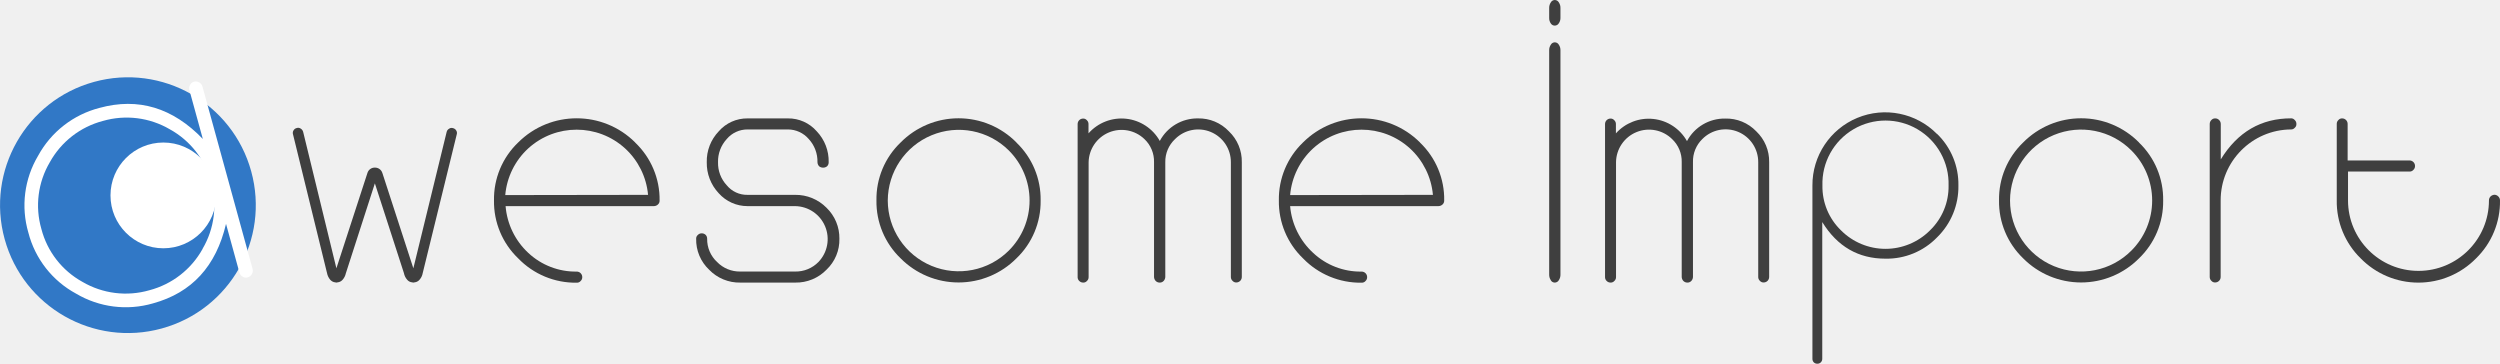
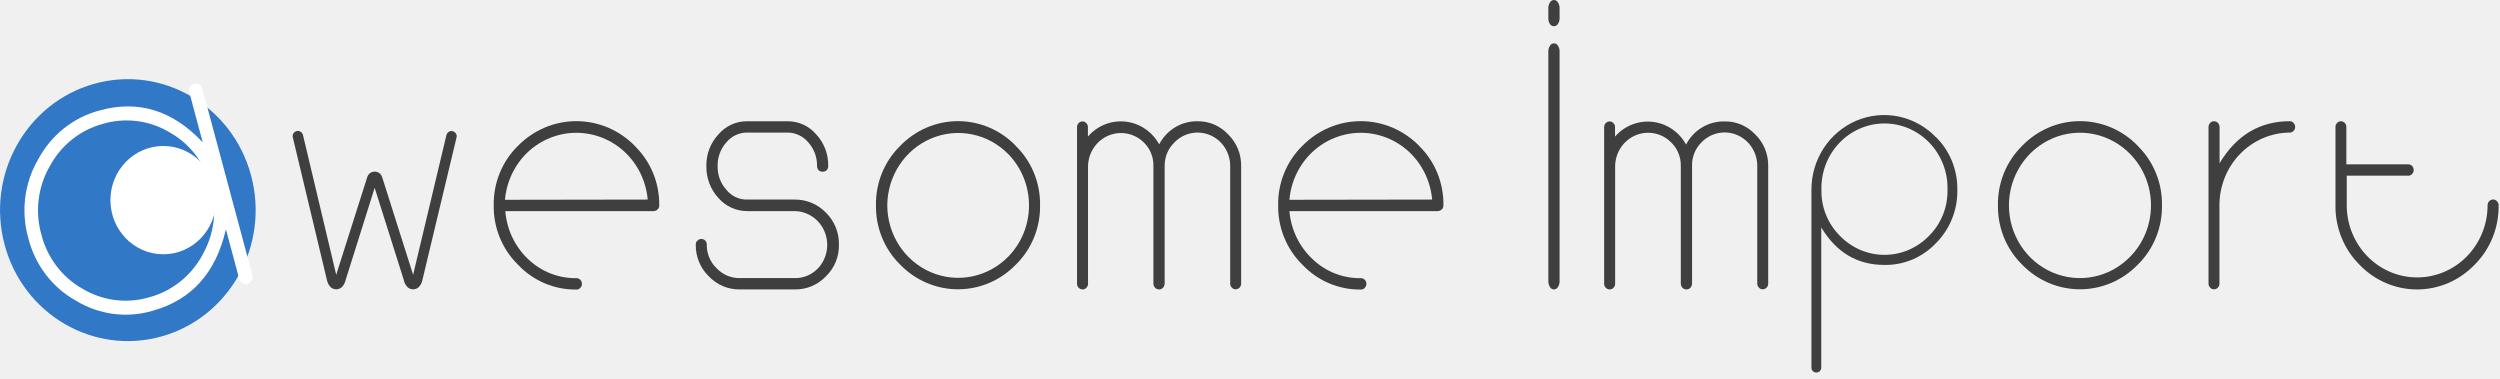
- <svg xmlns="http://www.w3.org/2000/svg" viewBox="0 0 454.82 66.17">
+ <svg xmlns="http://www.w3.org/2000/svg" width="330" height="50" viewBox="0 0 330 50" fill="none">
+   <g clip-path="url(#clip0_25_2)">
+     <path d="M204.598 3.173C204.449 2.956 204.373 2.695 204.381 2.43V1.107C204.369 0.828 204.445 0.551 204.598 0.32C204.65 0.224 204.725 0.143 204.817 0.087C204.909 0.031 205.014 0.001 205.12 0C205.228 0 205.334 0.03 205.427 0.086C205.52 0.143 205.597 0.223 205.65 0.32C205.803 0.551 205.879 0.828 205.867 1.107V2.408C205.875 2.673 205.799 2.934 205.65 3.151C205.596 3.245 205.518 3.324 205.425 3.379C205.333 3.433 205.228 3.462 205.12 3.463C205.017 3.464 204.914 3.438 204.823 3.387C204.731 3.337 204.654 3.263 204.598 3.173ZM204.598 37.883C204.445 37.651 204.369 37.374 204.381 37.095V6.784C204.375 6.519 204.452 6.259 204.598 6.041C204.65 5.945 204.725 5.865 204.817 5.809C204.909 5.753 205.014 5.723 205.12 5.722C205.228 5.722 205.334 5.752 205.427 5.808C205.52 5.864 205.597 5.945 205.65 6.041C205.797 6.259 205.873 6.519 205.867 6.784V37.095C205.879 37.374 205.803 37.651 205.65 37.883C205.597 37.979 205.52 38.059 205.427 38.116C205.334 38.172 205.228 38.202 205.12 38.202C205.015 38.203 204.911 38.175 204.82 38.121C204.728 38.068 204.652 37.991 204.598 37.897V37.883Z" fill="#3F3F3F" />
+     <path d="M231.698 17.752C232.251 18.29 232.688 18.939 232.981 19.66C233.275 20.38 233.418 21.155 233.402 21.936V37.444C233.402 37.641 233.326 37.83 233.19 37.97C233.054 38.109 232.869 38.187 232.677 38.187C232.582 38.191 232.488 38.173 232.402 38.134C232.315 38.096 232.238 38.038 232.176 37.964C232.105 37.896 232.048 37.813 232.011 37.721C231.973 37.629 231.956 37.529 231.959 37.429V21.936C231.966 21.057 231.717 20.196 231.244 19.463C230.771 18.73 230.095 18.159 229.302 17.822C228.51 17.485 227.638 17.398 226.797 17.573C225.957 17.747 225.186 18.174 224.584 18.8C224.176 19.206 223.856 19.694 223.644 20.235C223.432 20.774 223.332 21.354 223.351 21.936V37.444C223.343 37.643 223.266 37.833 223.134 37.979C223.067 38.053 222.987 38.111 222.896 38.149C222.806 38.188 222.709 38.206 222.611 38.202C222.513 38.204 222.415 38.185 222.324 38.146C222.233 38.108 222.151 38.051 222.082 37.979C221.949 37.833 221.872 37.643 221.865 37.444V21.936C221.881 21.351 221.776 20.769 221.558 20.229C221.339 19.688 221.011 19.201 220.595 18.8C219.986 18.188 219.215 17.773 218.378 17.607C217.541 17.441 216.674 17.53 215.886 17.864C215.098 18.198 214.423 18.762 213.945 19.486C213.468 20.21 213.208 21.062 213.199 21.936V37.444C213.203 37.544 213.186 37.644 213.149 37.737C213.111 37.829 213.054 37.912 212.981 37.979C212.92 38.052 212.845 38.109 212.759 38.148C212.674 38.187 212.581 38.205 212.488 38.202C212.39 38.204 212.292 38.185 212.201 38.146C212.11 38.108 212.028 38.051 211.959 37.979C211.888 37.91 211.833 37.827 211.797 37.735C211.761 37.643 211.744 37.544 211.748 37.444V16.771C211.748 16.574 211.825 16.385 211.961 16.246C212.097 16.107 212.281 16.028 212.474 16.028C212.567 16.025 212.659 16.044 212.745 16.082C212.83 16.121 212.906 16.179 212.967 16.251C213.04 16.32 213.097 16.404 213.134 16.498C213.172 16.591 213.189 16.692 213.184 16.794V18.027C213.799 17.323 214.569 16.78 215.43 16.442C216.291 16.104 217.218 15.981 218.135 16.083C219.052 16.186 219.931 16.511 220.701 17.031C221.471 17.551 222.108 18.252 222.561 19.075C223.045 18.141 223.773 17.362 224.662 16.824C225.551 16.287 226.568 16.011 227.601 16.028C228.363 16.006 229.122 16.148 229.828 16.445C230.533 16.742 231.171 17.187 231.698 17.752V17.752Z" fill="#3F3F3F" />
+     <path d="M255.556 18.102C256.466 19.005 257.185 20.091 257.669 21.291C258.153 22.491 258.391 23.781 258.369 25.079C258.391 26.382 258.152 27.675 257.669 28.881C257.185 30.085 256.466 31.176 255.556 32.086C254.673 33.022 253.611 33.761 252.437 34.257C251.263 34.753 250.002 34.995 248.732 34.97C245.171 34.97 242.387 33.32 240.407 30.021V48.509C240.408 48.597 240.391 48.684 240.359 48.766C240.327 48.847 240.279 48.922 240.218 48.984C240.158 49.046 240.085 49.095 240.005 49.127C239.925 49.159 239.84 49.173 239.754 49.17C239.669 49.173 239.583 49.158 239.504 49.126C239.424 49.094 239.351 49.046 239.29 48.984C239.231 48.921 239.184 48.847 239.153 48.765C239.122 48.683 239.107 48.596 239.109 48.509V25.079C239.098 23.124 239.656 21.21 240.711 19.581C241.766 17.953 243.271 16.683 245.033 15.934C246.795 15.185 248.736 14.992 250.606 15.378C252.476 15.764 254.192 16.712 255.534 18.102H255.556ZM254.627 31.135C255.418 30.351 256.043 29.409 256.463 28.367C256.884 27.326 257.091 26.206 257.071 25.079C257.104 23.938 256.913 22.802 256.51 21.738C256.106 20.674 255.499 19.704 254.723 18.885C253.947 18.066 253.018 17.415 251.992 16.97C250.967 16.526 249.864 16.297 248.75 16.297C247.636 16.297 246.534 16.526 245.508 16.97C244.482 17.415 243.553 18.066 242.777 18.885C242.001 19.704 241.394 20.674 240.99 21.738C240.587 22.802 240.396 23.938 240.429 25.079C240.409 26.206 240.616 27.326 241.037 28.367C241.457 29.409 242.082 30.351 242.873 31.135C243.643 31.929 244.559 32.559 245.567 32.989C246.576 33.419 247.658 33.64 248.75 33.64C249.842 33.64 250.924 33.419 251.933 32.989C252.941 32.559 253.857 31.929 254.627 31.135V31.135Z" fill="#3F3F3F" />
+     <path d="M282.198 19.276C283.226 20.287 284.039 21.504 284.587 22.852C285.135 24.199 285.405 25.648 285.382 27.108C285.402 28.565 285.13 30.011 284.582 31.355C284.035 32.7 283.223 33.915 282.198 34.925C281.197 35.959 280.007 36.779 278.695 37.339C277.383 37.898 275.976 38.187 274.555 38.187C273.134 38.187 271.727 37.898 270.415 37.339C269.104 36.779 267.913 35.959 266.912 34.925C265.885 33.913 265.072 32.696 264.525 31.349C263.977 30.001 263.706 28.552 263.728 27.093C263.705 25.633 263.975 24.184 264.523 22.837C265.071 21.489 265.884 20.272 266.912 19.261C267.911 18.225 269.102 17.402 270.414 16.84C271.726 16.279 273.133 15.99 274.555 15.99C275.977 15.99 277.385 16.279 278.697 16.84C280.009 17.402 281.199 18.225 282.198 19.261V19.276ZM281.176 33.892C282.049 33.003 282.742 31.946 283.215 30.782C283.687 29.618 283.931 28.369 283.931 27.108C283.931 25.847 283.687 24.598 283.215 23.434C282.742 22.269 282.049 21.212 281.176 20.323C279.865 18.984 278.196 18.072 276.379 17.702C274.563 17.333 272.68 17.523 270.969 18.249C269.258 18.975 267.795 20.203 266.765 21.78C265.734 23.356 265.182 25.21 265.179 27.108C265.179 29.007 265.729 30.863 266.759 32.442C267.789 34.021 269.252 35.251 270.965 35.977C272.677 36.704 274.562 36.893 276.379 36.522C278.197 36.151 279.866 35.236 281.176 33.892V33.892Z" fill="#3F3F3F" />
+     <path d="M302.742 16.229C302.815 16.298 302.872 16.382 302.91 16.476C302.948 16.569 302.965 16.67 302.96 16.771C302.964 16.867 302.947 16.963 302.909 17.05C302.872 17.138 302.814 17.216 302.742 17.277C302.682 17.35 302.606 17.408 302.521 17.446C302.435 17.485 302.342 17.503 302.249 17.5C299.776 17.517 297.411 18.538 295.671 20.339C293.932 22.14 292.959 24.574 292.967 27.108V37.444C292.967 37.641 292.891 37.83 292.755 37.97C292.619 38.109 292.434 38.187 292.242 38.187C292.147 38.191 292.054 38.173 291.967 38.134C291.88 38.096 291.803 38.038 291.741 37.964C291.67 37.896 291.614 37.813 291.576 37.721C291.538 37.629 291.521 37.529 291.524 37.429V16.771C291.522 16.671 291.541 16.571 291.578 16.477C291.616 16.384 291.671 16.3 291.741 16.229C291.803 16.156 291.88 16.098 291.967 16.059C292.054 16.021 292.147 16.003 292.242 16.006C292.339 16.003 292.436 16.021 292.527 16.059C292.617 16.098 292.698 16.156 292.764 16.229C292.834 16.3 292.89 16.384 292.927 16.477C292.965 16.571 292.983 16.671 292.982 16.771V21.549C295.205 17.839 298.309 15.989 302.293 15.999C302.379 16.003 302.464 16.025 302.541 16.065C302.619 16.105 302.687 16.16 302.742 16.229V16.229Z" fill="#3F3F3F" />
+     <path d="M329.602 26.565C329.673 26.636 329.728 26.72 329.766 26.814C329.803 26.907 329.822 27.007 329.82 27.108C329.839 28.562 329.569 30.005 329.027 31.349C328.485 32.693 327.681 33.909 326.666 34.925C325.673 35.964 324.489 36.789 323.181 37.353C321.874 37.916 320.47 38.207 319.051 38.207C317.633 38.207 316.229 37.916 314.921 37.353C313.614 36.789 312.429 35.964 311.437 34.925C310.42 33.908 309.615 32.688 309.073 31.342C308.531 29.995 308.262 28.549 308.283 27.093V16.771C308.278 16.67 308.295 16.569 308.332 16.475C308.37 16.382 308.427 16.297 308.5 16.229C308.561 16.156 308.636 16.098 308.722 16.059C308.807 16.021 308.9 16.003 308.993 16.006C309.186 16.006 309.37 16.084 309.506 16.224C309.642 16.363 309.718 16.552 309.718 16.749V21.691H317.884C318.076 21.691 318.261 21.769 318.397 21.908C318.533 22.048 318.609 22.237 318.609 22.434C318.612 22.534 318.594 22.633 318.557 22.726C318.519 22.818 318.463 22.901 318.391 22.969C318.33 23.042 318.253 23.1 318.166 23.139C318.079 23.177 317.985 23.195 317.891 23.192H309.769V27.093C309.769 29.619 310.749 32.042 312.492 33.829C314.236 35.616 316.6 36.619 319.066 36.619C321.531 36.619 323.896 35.616 325.639 33.829C327.383 32.042 328.362 29.619 328.362 27.093C328.361 26.992 328.379 26.892 328.417 26.799C328.454 26.706 328.51 26.621 328.58 26.55C328.724 26.413 328.912 26.334 329.109 26.328C329.298 26.338 329.474 26.423 329.602 26.565V26.565Z" fill="#3F3F3F" />
+     <path d="M44.039 38.135C43.846 38.072 43.675 37.954 43.546 37.793C43.344 37.545 43.207 37.249 43.147 36.931L38.659 18.168C38.63 18.079 38.62 17.983 38.632 17.89C38.643 17.796 38.675 17.706 38.724 17.626C38.769 17.545 38.831 17.475 38.905 17.42C38.978 17.365 39.062 17.326 39.152 17.306C39.235 17.278 39.323 17.27 39.409 17.281C39.496 17.293 39.579 17.324 39.652 17.373C39.819 17.47 39.941 17.63 39.993 17.819L44.38 36.27L48.47 23.4C48.531 23.181 48.661 22.99 48.839 22.856C49.018 22.721 49.235 22.651 49.456 22.657C49.678 22.652 49.896 22.722 50.075 22.857C50.255 22.991 50.386 23.182 50.45 23.4L54.532 36.27L58.927 17.834C58.949 17.739 58.991 17.65 59.05 17.573C59.108 17.496 59.183 17.433 59.268 17.388C59.339 17.339 59.421 17.307 59.507 17.295C59.592 17.284 59.679 17.293 59.761 17.321C59.85 17.341 59.934 17.38 60.008 17.435C60.082 17.49 60.143 17.56 60.189 17.641C60.24 17.72 60.272 17.81 60.283 17.904C60.295 17.998 60.285 18.094 60.254 18.183L55.765 36.931C55.712 37.251 55.574 37.549 55.366 37.793C55.239 37.955 55.067 38.074 54.873 38.135C54.761 38.166 54.648 38.189 54.532 38.202C54.417 38.19 54.303 38.167 54.192 38.135C53.997 38.076 53.825 37.957 53.699 37.793C53.491 37.548 53.351 37.25 53.292 36.931L49.456 24.789L45.62 36.968C45.556 37.273 45.419 37.556 45.221 37.793C45.091 37.955 44.917 38.074 44.721 38.135C44.609 38.167 44.495 38.19 44.38 38.202C44.265 38.189 44.151 38.166 44.039 38.135Z" fill="#3F3F3F" />
+     <path d="M83.8 19.276C84.835 20.283 85.655 21.499 86.209 22.847C86.763 24.195 87.039 25.645 87.02 27.108C87.025 27.208 87.008 27.308 86.971 27.401C86.933 27.493 86.876 27.576 86.802 27.643C86.661 27.781 86.475 27.86 86.28 27.866H66.701C66.893 30.279 67.958 32.532 69.689 34.182C71.421 35.847 73.717 36.755 76.092 36.716C76.284 36.716 76.469 36.794 76.604 36.934C76.74 37.073 76.817 37.262 76.817 37.459C76.82 37.559 76.802 37.658 76.765 37.751C76.727 37.843 76.671 37.926 76.599 37.994C76.537 38.067 76.46 38.125 76.374 38.164C76.287 38.202 76.193 38.221 76.099 38.217C74.658 38.242 73.227 37.962 71.896 37.396C70.565 36.83 69.362 35.989 68.361 34.925C67.332 33.915 66.518 32.698 65.969 31.35C65.42 30.002 65.148 28.553 65.171 27.093C65.147 25.633 65.418 24.183 65.967 22.835C66.516 21.487 67.331 20.27 68.361 19.261C70.411 17.168 73.187 15.992 76.081 15.992C78.975 15.992 81.751 17.168 83.8 19.261V19.276ZM85.497 26.342C85.285 23.936 84.204 21.697 82.466 20.063C80.718 18.434 78.44 17.53 76.077 17.53C73.714 17.53 71.436 18.434 69.689 20.063C67.944 21.704 66.862 23.955 66.657 26.372L85.497 26.342Z" fill="#3F3F3F" />
+     <path d="M109.043 28.089C109.59 28.63 110.023 29.281 110.315 30C110.607 30.72 110.751 31.493 110.74 32.272C110.758 33.052 110.617 33.828 110.325 34.548C110.032 35.269 109.596 35.919 109.043 36.456C108.51 37.021 107.87 37.467 107.161 37.768C106.452 38.068 105.691 38.216 104.924 38.202H97.673C96.904 38.219 96.141 38.072 95.431 37.772C94.721 37.471 94.079 37.023 93.546 36.456C92.993 35.919 92.555 35.27 92.262 34.549C91.968 33.828 91.825 33.053 91.842 32.272C91.838 32.176 91.855 32.081 91.893 31.993C91.93 31.906 91.988 31.828 92.06 31.767C92.126 31.693 92.207 31.635 92.297 31.597C92.387 31.558 92.484 31.54 92.582 31.544C92.68 31.543 92.778 31.561 92.869 31.6C92.96 31.638 93.042 31.695 93.111 31.767C93.231 31.906 93.296 32.087 93.293 32.272C93.283 32.861 93.394 33.445 93.619 33.986C93.844 34.528 94.177 35.015 94.598 35.416C94.995 35.833 95.471 36.164 95.998 36.386C96.524 36.608 97.089 36.718 97.658 36.709H104.91C105.48 36.719 106.047 36.61 106.574 36.387C107.102 36.165 107.579 35.834 107.977 35.416C108.565 34.79 108.962 34.001 109.118 33.148C109.275 32.294 109.185 31.412 108.859 30.61C108.533 29.808 107.986 29.121 107.284 28.634C106.583 28.146 105.757 27.879 104.91 27.866H98.623C97.905 27.867 97.196 27.713 96.541 27.414C95.886 27.114 95.3 26.675 94.823 26.127C93.781 24.996 93.213 23.491 93.242 21.936C93.223 21.166 93.353 20.4 93.625 19.682C93.896 18.965 94.303 18.308 94.823 17.752C95.295 17.197 95.879 16.753 96.535 16.451C97.192 16.15 97.904 15.998 98.623 16.006H103.945C104.665 15.997 105.379 16.148 106.036 16.45C106.694 16.752 107.279 17.196 107.752 17.752C108.797 18.878 109.363 20.383 109.326 21.936C109.329 22.036 109.311 22.136 109.275 22.229C109.239 22.323 109.185 22.407 109.116 22.478C108.967 22.604 108.779 22.67 108.586 22.664C108.397 22.666 108.212 22.6 108.064 22.478C107.932 22.329 107.855 22.137 107.847 21.936C107.877 20.778 107.466 19.653 106.701 18.8C106.361 18.392 105.938 18.065 105.462 17.84C104.987 17.616 104.469 17.5 103.945 17.5H98.623C98.099 17.496 97.582 17.611 97.107 17.836C96.632 18.061 96.211 18.39 95.874 18.8C95.109 19.653 94.698 20.778 94.728 21.936C94.7 23.085 95.111 24.2 95.874 25.042C96.206 25.459 96.626 25.792 97.102 26.017C97.578 26.243 98.098 26.354 98.623 26.343H104.903C105.672 26.332 106.435 26.482 107.147 26.782C107.859 27.082 108.504 27.527 109.043 28.089V28.089Z" fill="#3F3F3F" />
+     <path d="M134.098 19.276C135.128 20.285 135.943 21.502 136.492 22.85C137.041 24.198 137.313 25.647 137.288 27.108C137.309 28.566 137.037 30.012 136.488 31.357C135.939 32.702 135.125 33.917 134.098 34.925C133.097 35.958 131.907 36.779 130.596 37.338C129.285 37.898 127.878 38.186 126.458 38.186C125.038 38.186 123.631 37.898 122.32 37.338C121.009 36.779 119.819 35.958 118.818 34.925C117.789 33.915 116.975 32.698 116.426 31.35C115.877 30.003 115.605 28.553 115.628 27.093C115.604 25.633 115.875 24.183 116.424 22.835C116.973 21.487 117.788 20.27 118.818 19.261C119.817 18.225 121.007 17.402 122.318 16.841C123.63 16.28 125.037 15.991 126.458 15.991C127.879 15.991 129.286 16.28 130.598 16.841C131.909 17.402 133.099 18.225 134.098 19.261V19.276ZM133.075 33.892C133.948 33.003 134.641 31.946 135.114 30.782C135.587 29.618 135.83 28.369 135.83 27.108C135.83 25.847 135.587 24.598 135.114 23.434C134.641 22.269 133.948 21.212 133.075 20.323C131.763 18.995 130.098 18.093 128.287 17.731C126.477 17.368 124.603 17.561 122.899 18.286C121.196 19.01 119.739 20.234 118.711 21.803C117.683 23.372 117.13 25.218 117.122 27.108C117.127 28.999 117.678 30.847 118.705 32.419C119.732 33.99 121.19 35.216 122.895 35.941C124.6 36.666 126.476 36.858 128.287 36.494C130.099 36.129 131.764 35.224 133.075 33.892V33.892Z" fill="#3F3F3F" />
+     <path d="M162.125 17.752C162.678 18.29 163.115 18.939 163.409 19.66C163.702 20.38 163.846 21.155 163.83 21.936V37.444C163.83 37.641 163.753 37.83 163.617 37.97C163.481 38.109 163.297 38.187 163.104 38.187C163.01 38.191 162.916 38.173 162.829 38.134C162.743 38.096 162.666 38.038 162.604 37.964C162.532 37.896 162.476 37.813 162.439 37.721C162.401 37.629 162.383 37.529 162.386 37.429V21.936C162.391 21.06 162.141 20.203 161.668 19.473C161.196 18.744 160.522 18.174 159.733 17.838C158.944 17.502 158.075 17.414 157.236 17.585C156.398 17.756 155.629 18.179 155.026 18.8C154.608 19.201 154.277 19.687 154.055 20.227C153.832 20.767 153.723 21.35 153.735 21.936V37.444C153.728 37.643 153.65 37.833 153.518 37.979C153.452 38.053 153.371 38.111 153.281 38.149C153.19 38.188 153.093 38.206 152.996 38.202C152.897 38.204 152.799 38.185 152.708 38.146C152.617 38.108 152.535 38.051 152.466 37.979C152.333 37.833 152.256 37.643 152.249 37.444V21.936C152.265 21.351 152.16 20.769 151.942 20.229C151.723 19.688 151.395 19.201 150.98 18.8C150.369 18.201 149.601 17.796 148.77 17.637C147.938 17.477 147.08 17.57 146.299 17.902C145.518 18.235 144.849 18.794 144.373 19.51C143.897 20.227 143.635 21.07 143.619 21.936V37.444C143.624 37.544 143.607 37.644 143.569 37.737C143.532 37.829 143.474 37.912 143.402 37.979C143.341 38.052 143.265 38.11 143.18 38.149C143.095 38.187 143.002 38.206 142.908 38.202C142.81 38.204 142.712 38.185 142.621 38.146C142.53 38.108 142.448 38.051 142.379 37.979C142.309 37.91 142.254 37.827 142.218 37.735C142.181 37.643 142.165 37.544 142.169 37.444V16.771C142.169 16.574 142.245 16.385 142.381 16.246C142.517 16.107 142.702 16.028 142.894 16.028C142.987 16.025 143.08 16.043 143.166 16.082C143.251 16.12 143.327 16.178 143.387 16.251C143.46 16.32 143.517 16.404 143.555 16.498C143.592 16.591 143.609 16.692 143.605 16.794V18.027C144.218 17.316 144.988 16.766 145.851 16.422C146.714 16.079 147.645 15.952 148.566 16.052C149.486 16.153 150.37 16.478 151.143 17C151.917 17.521 152.557 18.226 153.01 19.053C153.496 18.12 154.223 17.342 155.113 16.804C156.002 16.267 157.018 15.991 158.05 16.006C158.811 15.99 159.566 16.137 160.268 16.437C160.97 16.738 161.603 17.186 162.125 17.752V17.752Z" fill="#3F3F3F" />
+     <path d="M187.339 19.276C188.37 20.285 189.185 21.502 189.734 22.85C190.283 24.198 190.554 25.647 190.53 27.108C190.534 27.208 190.516 27.307 190.479 27.4C190.441 27.492 190.384 27.575 190.313 27.643C190.168 27.779 189.98 27.858 189.783 27.866H170.204C170.407 30.286 171.489 32.539 173.235 34.182C174.966 35.849 177.263 36.758 179.638 36.716C179.83 36.716 180.015 36.794 180.151 36.934C180.287 37.073 180.363 37.262 180.363 37.459C180.367 37.559 180.349 37.658 180.311 37.751C180.274 37.843 180.217 37.926 180.146 37.994C180.085 38.067 180.009 38.124 179.924 38.163C179.839 38.201 179.746 38.22 179.653 38.217C178.209 38.242 176.776 37.963 175.443 37.397C174.109 36.83 172.904 35.989 171.901 34.925C170.874 33.913 170.061 32.696 169.514 31.348C168.966 30.001 168.695 28.552 168.717 27.093C168.693 25.633 168.964 24.184 169.512 22.837C170.059 21.489 170.873 20.272 171.901 19.261C173.95 17.168 176.726 15.992 179.62 15.992C182.514 15.992 185.29 17.168 187.339 19.261V19.276ZM189.044 26.342C188.831 23.936 187.75 21.697 186.012 20.063C184.265 18.434 181.987 17.53 179.624 17.53C177.261 17.53 174.983 18.434 173.235 20.063C171.49 21.704 170.409 23.955 170.204 26.372L189.044 26.342Z" fill="#3F3F3F" />
+     <path d="M33.14 23.156C30.671 13.952 21.388 8.541 12.405 11.071C3.423 13.601 -1.857 23.114 0.612 32.319C3.081 41.523 12.364 46.933 21.347 44.403C30.329 41.873 35.609 32.361 33.14 23.156Z" fill="#3178C6" />
+     <path d="M26.287 11.146C26.394 11.205 26.488 11.287 26.561 11.385C26.635 11.484 26.687 11.598 26.715 11.719L33.314 36.315C33.353 36.438 33.365 36.568 33.35 36.696C33.335 36.824 33.293 36.948 33.227 37.058C33.17 37.167 33.09 37.263 32.994 37.338C32.898 37.414 32.787 37.468 32.669 37.496C32.559 37.535 32.442 37.547 32.327 37.53C32.212 37.513 32.103 37.468 32.009 37.4C31.901 37.342 31.808 37.26 31.734 37.161C31.66 37.063 31.608 36.949 31.581 36.827L29.819 30.266C28.506 35.995 25.308 39.569 20.189 41.011C18.499 41.516 16.726 41.659 14.979 41.433C13.233 41.207 11.55 40.615 10.036 39.696C8.489 38.839 7.132 37.665 6.048 36.245C4.965 34.826 4.18 33.192 3.742 31.447C3.247 29.716 3.106 27.898 3.328 26.108C3.55 24.318 4.13 22.594 5.033 21.044C5.878 19.457 7.033 18.066 8.425 16.955C9.817 15.844 11.417 15.038 13.126 14.587C18.24 13.155 22.785 14.555 26.759 18.785L24.997 12.216C24.958 12.093 24.945 11.963 24.96 11.835C24.975 11.707 25.017 11.583 25.084 11.473C25.133 11.366 25.206 11.271 25.296 11.196C25.387 11.122 25.492 11.069 25.606 11.042C25.72 11.011 25.84 11.004 25.957 11.022C26.074 11.04 26.187 11.082 26.287 11.146V11.146ZM26.73 33.625C27.502 32.281 27.998 30.79 28.189 29.242C28.38 27.695 28.261 26.124 27.839 24.626C27.455 23.118 26.774 21.706 25.839 20.477C24.904 19.248 23.734 18.227 22.4 17.477C21.082 16.687 19.62 16.179 18.105 15.985C16.589 15.791 15.05 15.914 13.582 16.348C12.105 16.744 10.722 17.444 9.517 18.404C8.311 19.365 7.309 20.567 6.57 21.936C5.795 23.283 5.297 24.778 5.106 26.329C4.915 27.88 5.036 29.455 5.46 30.957C5.841 32.464 6.518 33.874 7.45 35.104C8.381 36.333 9.547 37.354 10.877 38.105C12.199 38.899 13.664 39.408 15.184 39.603C16.704 39.797 18.246 39.672 19.717 39.235C21.194 38.837 22.577 38.137 23.782 37.177C24.987 36.216 25.99 35.016 26.73 33.647V33.625Z" fill="white" />
+     <path d="M21.552 33.565C25.405 33.565 28.528 30.365 28.528 26.417C28.528 22.469 25.405 19.268 21.552 19.268C17.699 19.268 14.576 22.469 14.576 26.417C14.576 30.365 17.699 33.565 21.552 33.565Z" fill="white" />
+   </g>
  <defs>
-     <style>.cls-1{fill:#3f3f3f;}.cls-2{fill:#3178c6;}.cls-3{fill:#fff;}</style>
+     <clipPath id="clip0_25_2">
+       <rect width="329.82" height="49.17" fill="white" />
+     </clipPath>
  </defs>
-   <g id="레이어_2" data-name="레이어 2">
-     <g id="레이어_1-2" data-name="레이어 1">
-       <path class="cls-1" d="M282.14,4.27a1.65,1.65,0,0,1-.3-1V1.49a1.76,1.76,0,0,1,.3-1.06.83.83,0,0,1,.72-.43.84.84,0,0,1,.73.43,1.76,1.76,0,0,1,.3,1.06V3.24a1.65,1.65,0,0,1-.3,1,.85.85,0,0,1-.73.42A.84.84,0,0,1,282.14,4.27Zm0,46.71a1.76,1.76,0,0,1-.3-1.06V9.13a1.7,1.7,0,0,1,.3-1,.83.83,0,0,1,.72-.43.84.84,0,0,1,.73.43,1.7,1.7,0,0,1,.3,1V49.92a1.76,1.76,0,0,1-.3,1.06.84.84,0,0,1-.73.43A.83.83,0,0,1,282.14,51Z" />
-       <path class="cls-1" d="M319.51,23.89a7.54,7.54,0,0,1,2.35,5.63V50.39a1,1,0,0,1-1,1,.87.87,0,0,1-.69-.3.94.94,0,0,1-.3-.72V29.52A5.94,5.94,0,0,0,309.7,25.3,5.62,5.62,0,0,0,308,29.52V50.39a1.12,1.12,0,0,1-.3.72.93.93,0,0,1-.72.3,1,1,0,0,1-.73-.3,1.12,1.12,0,0,1-.3-.72V29.52a5.58,5.58,0,0,0-1.75-4.22A6,6,0,0,0,294,29.52V50.39a.91.91,0,0,1-.3.72.86.86,0,0,1-.68.3,1,1,0,0,1-.73-.3.94.94,0,0,1-.29-.72V22.57a1,1,0,0,1,1-1,.86.86,0,0,1,.68.3.93.93,0,0,1,.3.73v1.66a8,8,0,0,1,12.93,1.41,7.73,7.73,0,0,1,6.95-4.1A7.52,7.52,0,0,1,319.51,23.89Z" />
-       <path class="cls-1" d="M352.41,24.36a12.77,12.77,0,0,1,3.88,9.39,12.87,12.87,0,0,1-3.88,9.43A12.74,12.74,0,0,1,343,47.06c-4.91,0-8.75-2.22-11.48-6.66V65.28a.9.9,0,0,1-.26.64.86.86,0,0,1-.64.25.87.87,0,0,1-.64-.25.89.89,0,0,1-.25-.64V33.75a13.24,13.24,0,0,1,22.65-9.39ZM351.13,41.9a11.07,11.07,0,0,0,3.37-8.15,11.48,11.48,0,1,0-22.95,0,11.07,11.07,0,0,0,3.37,8.15,11.43,11.43,0,0,0,16.21,0Z" />
-       <path class="cls-1" d="M389.15,25.94a14.28,14.28,0,0,1,4.39,10.54A14.31,14.31,0,0,1,389.15,47a14.85,14.85,0,0,1-21.08,0,14.31,14.31,0,0,1-4.39-10.54,14.28,14.28,0,0,1,4.39-10.54,14.82,14.82,0,0,1,21.08,0Zm-1.41,19.67a12.87,12.87,0,0,0,0-18.26,12.93,12.93,0,0,0-22.06,9.13,12.92,12.92,0,0,0,22.06,9.13Z" />
-       <path class="cls-1" d="M417.48,21.84a.93.93,0,0,1,.3.73.83.83,0,0,1-.3.68.85.85,0,0,1-.68.3A12.89,12.89,0,0,0,404,36.48V50.39a1,1,0,0,1-1,1,.87.87,0,0,1-.69-.3.94.94,0,0,1-.3-.72V22.57a1,1,0,0,1,.3-.73.87.87,0,0,1,.69-.3.94.94,0,0,1,.72.3,1,1,0,0,1,.3.73V29q4.6-7.49,12.84-7.47A.85.85,0,0,1,417.48,21.84Z" />
-       <path class="cls-1" d="M454.52,35.75a1,1,0,0,1,.3.73A14.43,14.43,0,0,1,450.47,47a14.69,14.69,0,0,1-21,0,14.43,14.43,0,0,1-4.35-10.54V22.57a.93.93,0,0,1,.3-.73.85.85,0,0,1,.68-.3,1,1,0,0,1,1,1v6.65h11.26a1,1,0,0,1,1,1,.94.94,0,0,1-.3.72.87.87,0,0,1-.69.3H427.17v5.25a12.82,12.82,0,1,0,25.64,0,1,1,0,0,1,.3-.73,1.12,1.12,0,0,1,.73-.3A1,1,0,0,1,454.52,35.75Z" />
-       <path class="cls-1" d="M60.73,51.32a1.45,1.45,0,0,1-.68-.46,2.56,2.56,0,0,1-.55-1.16L53.31,24.45a.86.86,0,0,1,.09-.73.9.9,0,0,1,.59-.43.8.8,0,0,1,.69.09,1,1,0,0,1,.47.6L61.2,48.81l5.64-17.32a1.38,1.38,0,0,1,1.36-1,1.4,1.4,0,0,1,1.37,1L75.2,48.81,81.26,24a.91.91,0,0,1,.47-.6.77.77,0,0,1,.68-.09.9.9,0,0,1,.59.43.83.83,0,0,1,.09.73L76.9,49.7a2.37,2.37,0,0,1-.55,1.16,1.4,1.4,0,0,1-.68.46,3.18,3.18,0,0,1-.47.09,2.77,2.77,0,0,1-.47-.09,1.36,1.36,0,0,1-.68-.46,2.47,2.47,0,0,1-.56-1.16L68.2,33.36,62.91,49.75a2.54,2.54,0,0,1-.55,1.11,1.43,1.43,0,0,1-.69.46,2.77,2.77,0,0,1-.47.09A3.18,3.18,0,0,1,60.73,51.32Z" />
-       <path class="cls-1" d="M115.56,25.94A14.28,14.28,0,0,1,120,36.48a.9.9,0,0,1-.3.72,1.09,1.09,0,0,1-.72.3h-27A13.06,13.06,0,0,0,96.1,46a12.61,12.61,0,0,0,8.83,3.41,1,1,0,0,1,1,1,.94.94,0,0,1-.3.72.87.87,0,0,1-.69.3A14.48,14.48,0,0,1,94.27,47a14.28,14.28,0,0,1-4.4-10.54,14.25,14.25,0,0,1,4.4-10.54,15.08,15.08,0,0,1,21.29,0Zm2.34,9.51A13.06,13.06,0,0,0,113.72,27,13.09,13.09,0,0,0,96.1,27a13.06,13.06,0,0,0-4.18,8.49Z" />
-       <path class="cls-1" d="M150.37,37.8a7.67,7.67,0,0,1,2.34,5.63,7.51,7.51,0,0,1-2.34,5.63,7.71,7.71,0,0,1-5.68,2.35h-10A7.67,7.67,0,0,1,129,49.06a7.52,7.52,0,0,1-2.35-5.63.83.83,0,0,1,.3-.68.93.93,0,0,1,.72-.3,1,1,0,0,1,.73.3,1,1,0,0,1,.25.68,5.65,5.65,0,0,0,1.8,4.23,5.76,5.76,0,0,0,4.22,1.74h10a5.76,5.76,0,0,0,4.23-1.74,6,6,0,0,0-4.23-10.16H136a7,7,0,0,1-5.24-2.34,8,8,0,0,1-2.18-5.64,7.86,7.86,0,0,1,2.18-5.63A6.85,6.85,0,0,1,136,21.54h7.34a6.85,6.85,0,0,1,5.25,2.35,7.89,7.89,0,0,1,2.17,5.63,1,1,0,0,1-.29.73,1.1,1.1,0,0,1-.73.25,1.13,1.13,0,0,1-.72-.25,1.15,1.15,0,0,1-.3-.73,6,6,0,0,0-1.58-4.22,5,5,0,0,0-3.8-1.75H136a4.91,4.91,0,0,0-3.79,1.75,6,6,0,0,0-1.58,4.22,5.92,5.92,0,0,0,1.58,4.18A4.76,4.76,0,0,0,136,35.45h8.66A7.87,7.87,0,0,1,150.37,37.8Z" />
-       <path class="cls-1" d="M184.92,25.94a14.25,14.25,0,0,1,4.4,10.54A14.28,14.28,0,0,1,184.92,47a14.84,14.84,0,0,1-21.07,0,14.28,14.28,0,0,1-4.4-10.54,14.25,14.25,0,0,1,4.4-10.54,14.81,14.81,0,0,1,21.07,0Zm-1.41,19.67a12.87,12.87,0,0,0,0-18.26,12.92,12.92,0,0,0-22,9.13,12.91,12.91,0,0,0,22,9.13Z" />
-       <path class="cls-1" d="M223.57,23.89a7.54,7.54,0,0,1,2.35,5.63V50.39a1,1,0,0,1-1,1,.87.87,0,0,1-.69-.3.94.94,0,0,1-.3-.72V29.52a5.94,5.94,0,0,0-10.15-4.22A5.62,5.62,0,0,0,212,29.52V50.39a1.12,1.12,0,0,1-.3.72.93.93,0,0,1-.72.3,1,1,0,0,1-.73-.3,1.12,1.12,0,0,1-.3-.72V29.52a5.58,5.58,0,0,0-1.75-4.22,6,6,0,0,0-10.15,4.22V50.39a.91.91,0,0,1-.3.72.85.85,0,0,1-.68.3,1,1,0,0,1-.73-.3.94.94,0,0,1-.29-.72V22.57a1,1,0,0,1,1-1,.85.85,0,0,1,.68.3.93.93,0,0,1,.3.73v1.66A8,8,0,0,1,211,25.64a7.75,7.75,0,0,1,6.95-4.1A7.52,7.52,0,0,1,223.57,23.89Z" />
-       <path class="cls-1" d="M258.34,25.94a14.25,14.25,0,0,1,4.4,10.54.93.93,0,0,1-.3.72,1.14,1.14,0,0,1-.73.3h-27A13.06,13.06,0,0,0,238.89,46a12.58,12.58,0,0,0,8.83,3.41,1,1,0,0,1,1,1,.94.94,0,0,1-.3.72.86.86,0,0,1-.68.3A14.52,14.52,0,0,1,237.05,47a14.31,14.31,0,0,1-4.39-10.54,14.28,14.28,0,0,1,4.39-10.54,15.08,15.08,0,0,1,21.29,0Zm2.35,9.51A13.06,13.06,0,0,0,256.51,27a13.09,13.09,0,0,0-17.62,0,13.06,13.06,0,0,0-4.18,8.49Z" />
-       <rect class="cls-2" x="0.01" y="14.07" width="46.52" height="46.52" rx="23.26" transform="translate(-9.06 7.5) rotate(-15.37)" />
-       <path class="cls-3" d="M36.25,15a1.18,1.18,0,0,1,.59.77l9.1,33.1a1.2,1.2,0,0,1-.12,1,1.18,1.18,0,0,1-.77.59,1,1,0,0,1-.91-.13,1.16,1.16,0,0,1-.59-.77l-2.43-8.83c-1.81,7.71-6.22,12.52-13.28,14.46a17.73,17.73,0,0,1-14-1.77,17.6,17.6,0,0,1-8.68-11.1,17.64,17.64,0,0,1,1.78-14,17.77,17.77,0,0,1,11.16-8.69q10.58-2.89,18.8,5.65l-2.43-8.84a1.2,1.2,0,0,1,.12-1,1.06,1.06,0,0,1,.72-.58A1.2,1.2,0,0,1,36.25,15Zm.61,30.25a15.44,15.44,0,0,0,1.53-12.11,15.42,15.42,0,0,0-7.5-9.62A15.55,15.55,0,0,0,18.73,22a15.55,15.55,0,0,0-9.67,7.52A15.44,15.44,0,0,0,7.53,41.66,15.39,15.39,0,0,0,15,51.28,15.55,15.55,0,0,0,27.19,52.8,15.58,15.58,0,0,0,36.86,45.28Z" />
-       <circle class="cls-3" cx="29.72" cy="35.55" r="9.62" />
-     </g>
-   </g>
</svg>
